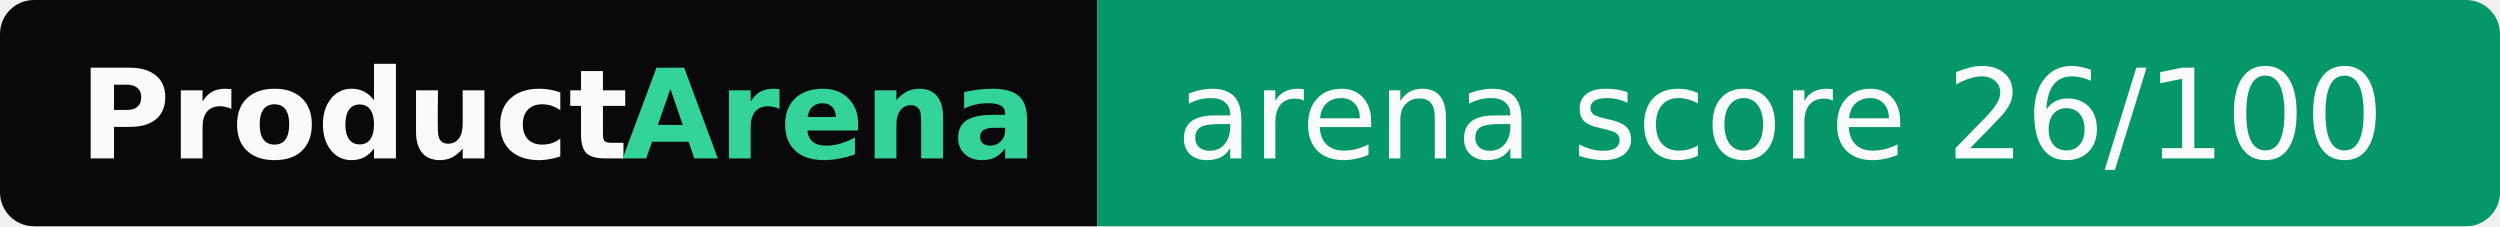
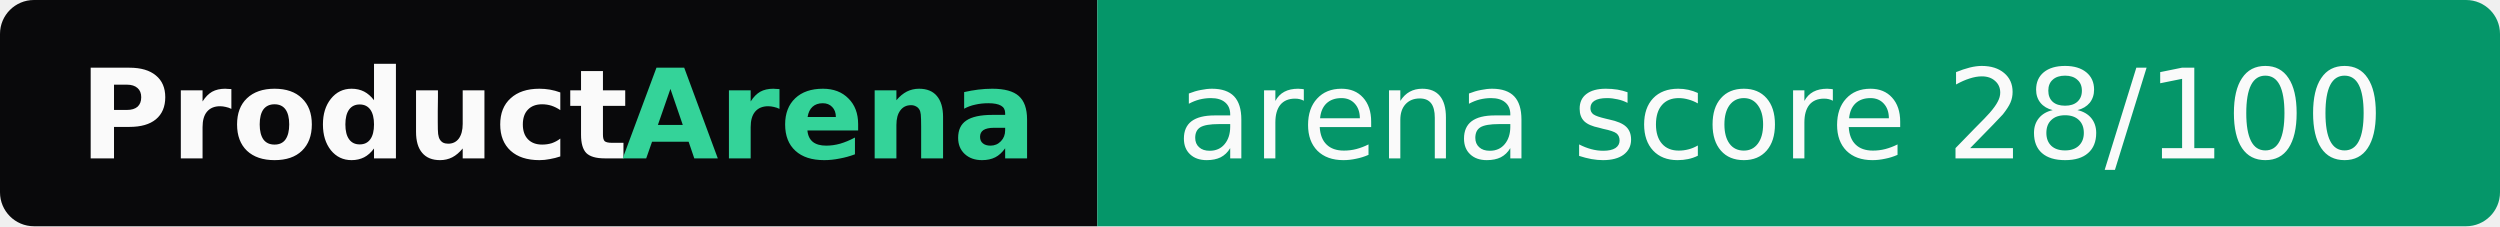
- <svg xmlns="http://www.w3.org/2000/svg" width="221" height="20" role="img" aria-label="ProductArena: arena score 26/100">
+ <svg xmlns="http://www.w3.org/2000/svg" width="221" height="20" role="img" aria-label="ProductArena: arena score 28/100">
  <clipPath id="r">
    <rect width="221" height="20" rx="3" fill="#fff" />
  </clipPath>
  <g clip-path="url(#r)">
    <rect width="97" height="20" fill="#09090b" />
    <rect x="97" width="124" height="20" fill="#059669" />
  </g>
  <g font-family="Verdana,Geneva,DejaVu Sans,sans-serif" font-size="11">
    <text x="7" y="14" textLength="48" font-weight="bold" fill="#fafafa">Product</text>
    <text x="55" y="14" textLength="35" font-weight="bold" fill="#34d399">Arena</text>
-     <text x="104" y="14" textLength="110" fill="#fafafa">arena score 26/100</text>
+     <text x="104" y="14" textLength="110" fill="#fafafa">arena score 28/100</text>
  </g>
</svg>
